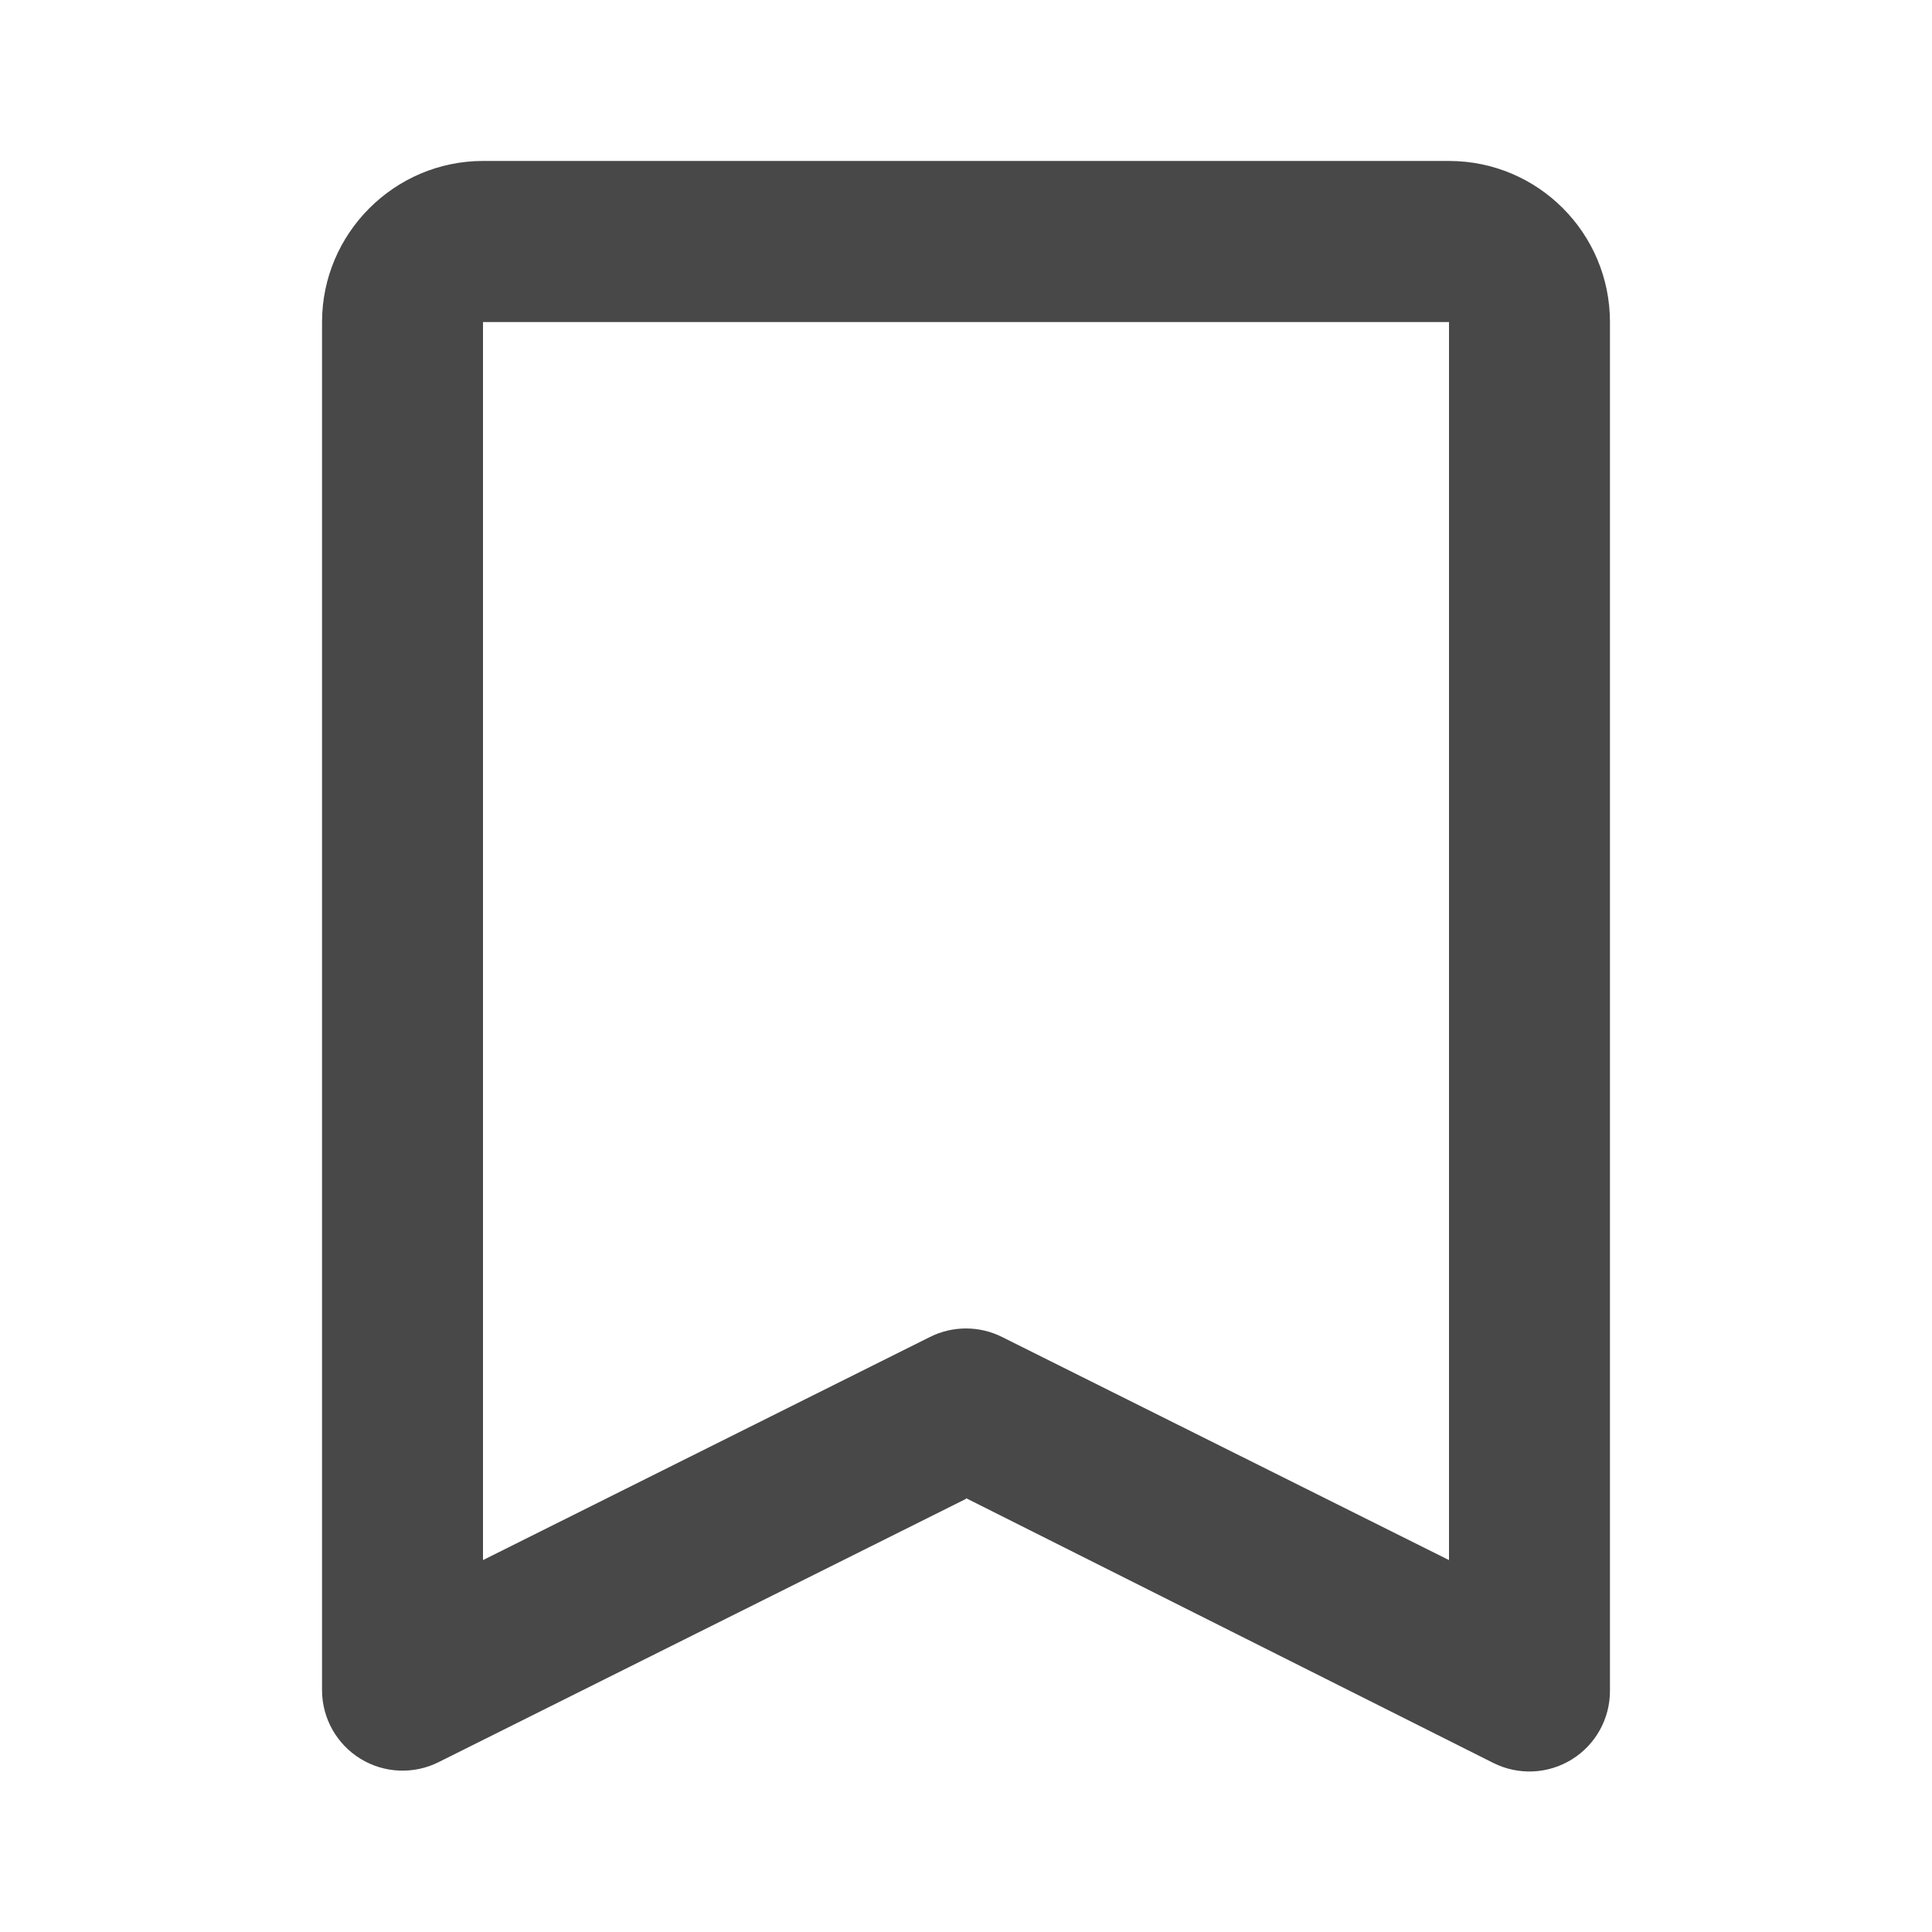
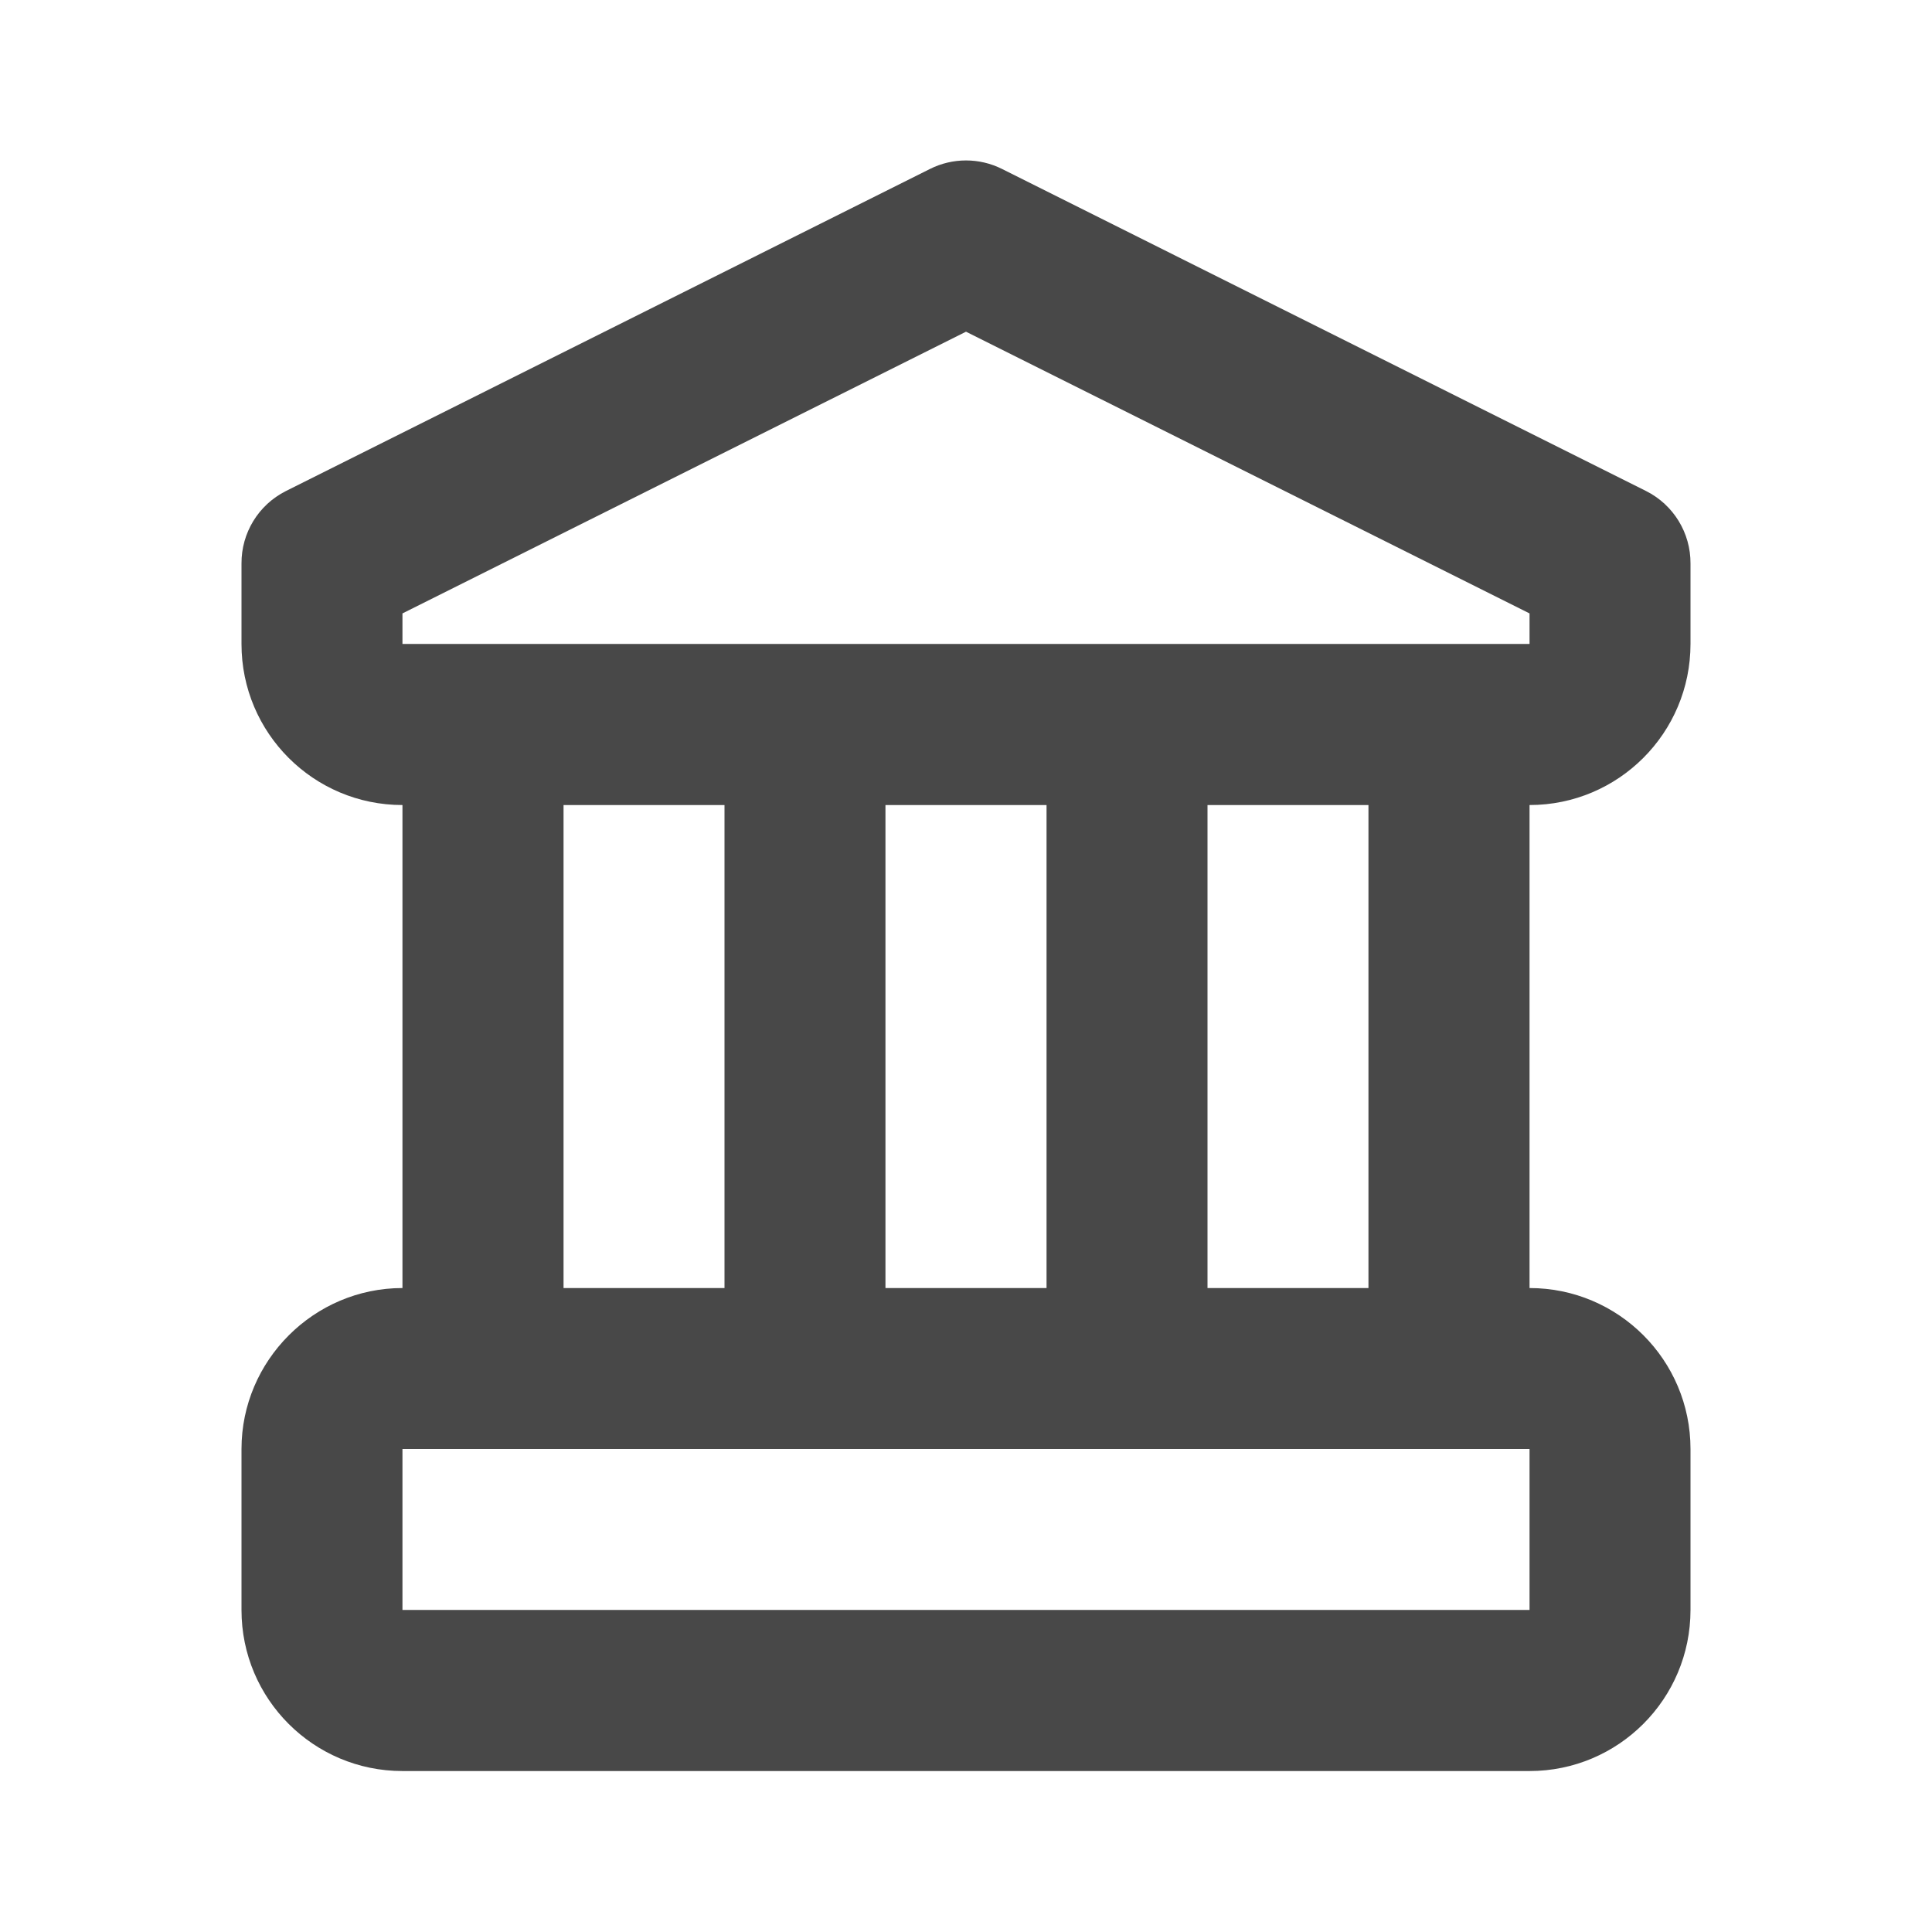
<svg xmlns="http://www.w3.org/2000/svg" width="16" height="16" viewBox="0 0 16 16">
-   <path fill="#484848" fill-rule="evenodd" d="M8 12.413l-4.367 2.18A.667.667 0 0 1 2.667 14V2.667c0-.734.6-1.334 1.333-1.334h8c.736 0 1.333.597 1.333 1.334V14a.667.667 0 0 1-.966.6L8 12.407v.006zm4-9.746H4V12.92l3.7-1.847a.667.667 0 0 1 .6 0L12 12.92V2.667z" />
+   <path fill="#484848" fill-rule="evenodd" d="M12.667 6.667v4c.736 0 1.333.597 1.333 1.333v1.333c0 .737-.597 1.334-1.333 1.334H3.333A1.333 1.333 0 0 1 2 13.333V12c0-.733.6-1.333 1.333-1.333v-4A1.333 1.333 0 0 1 2 5.333v-.666a.667.667 0 0 1 .367-.6L7.7 1.4a.667.667 0 0 1 .6 0l5.333 2.667a.667.667 0 0 1 .367.6v.666c0 .737-.597 1.334-1.333 1.334zm-4 0H7.333v4h1.334v-4zm2.666 0H10v4h1.333v-4zM6 6.667H4.667v4H6v-4zM3.333 5.08v.253h9.334V5.08L8 2.747 3.333 5.08zm0 6.92v1.333h9.334V12H3.333z" />
</svg>
